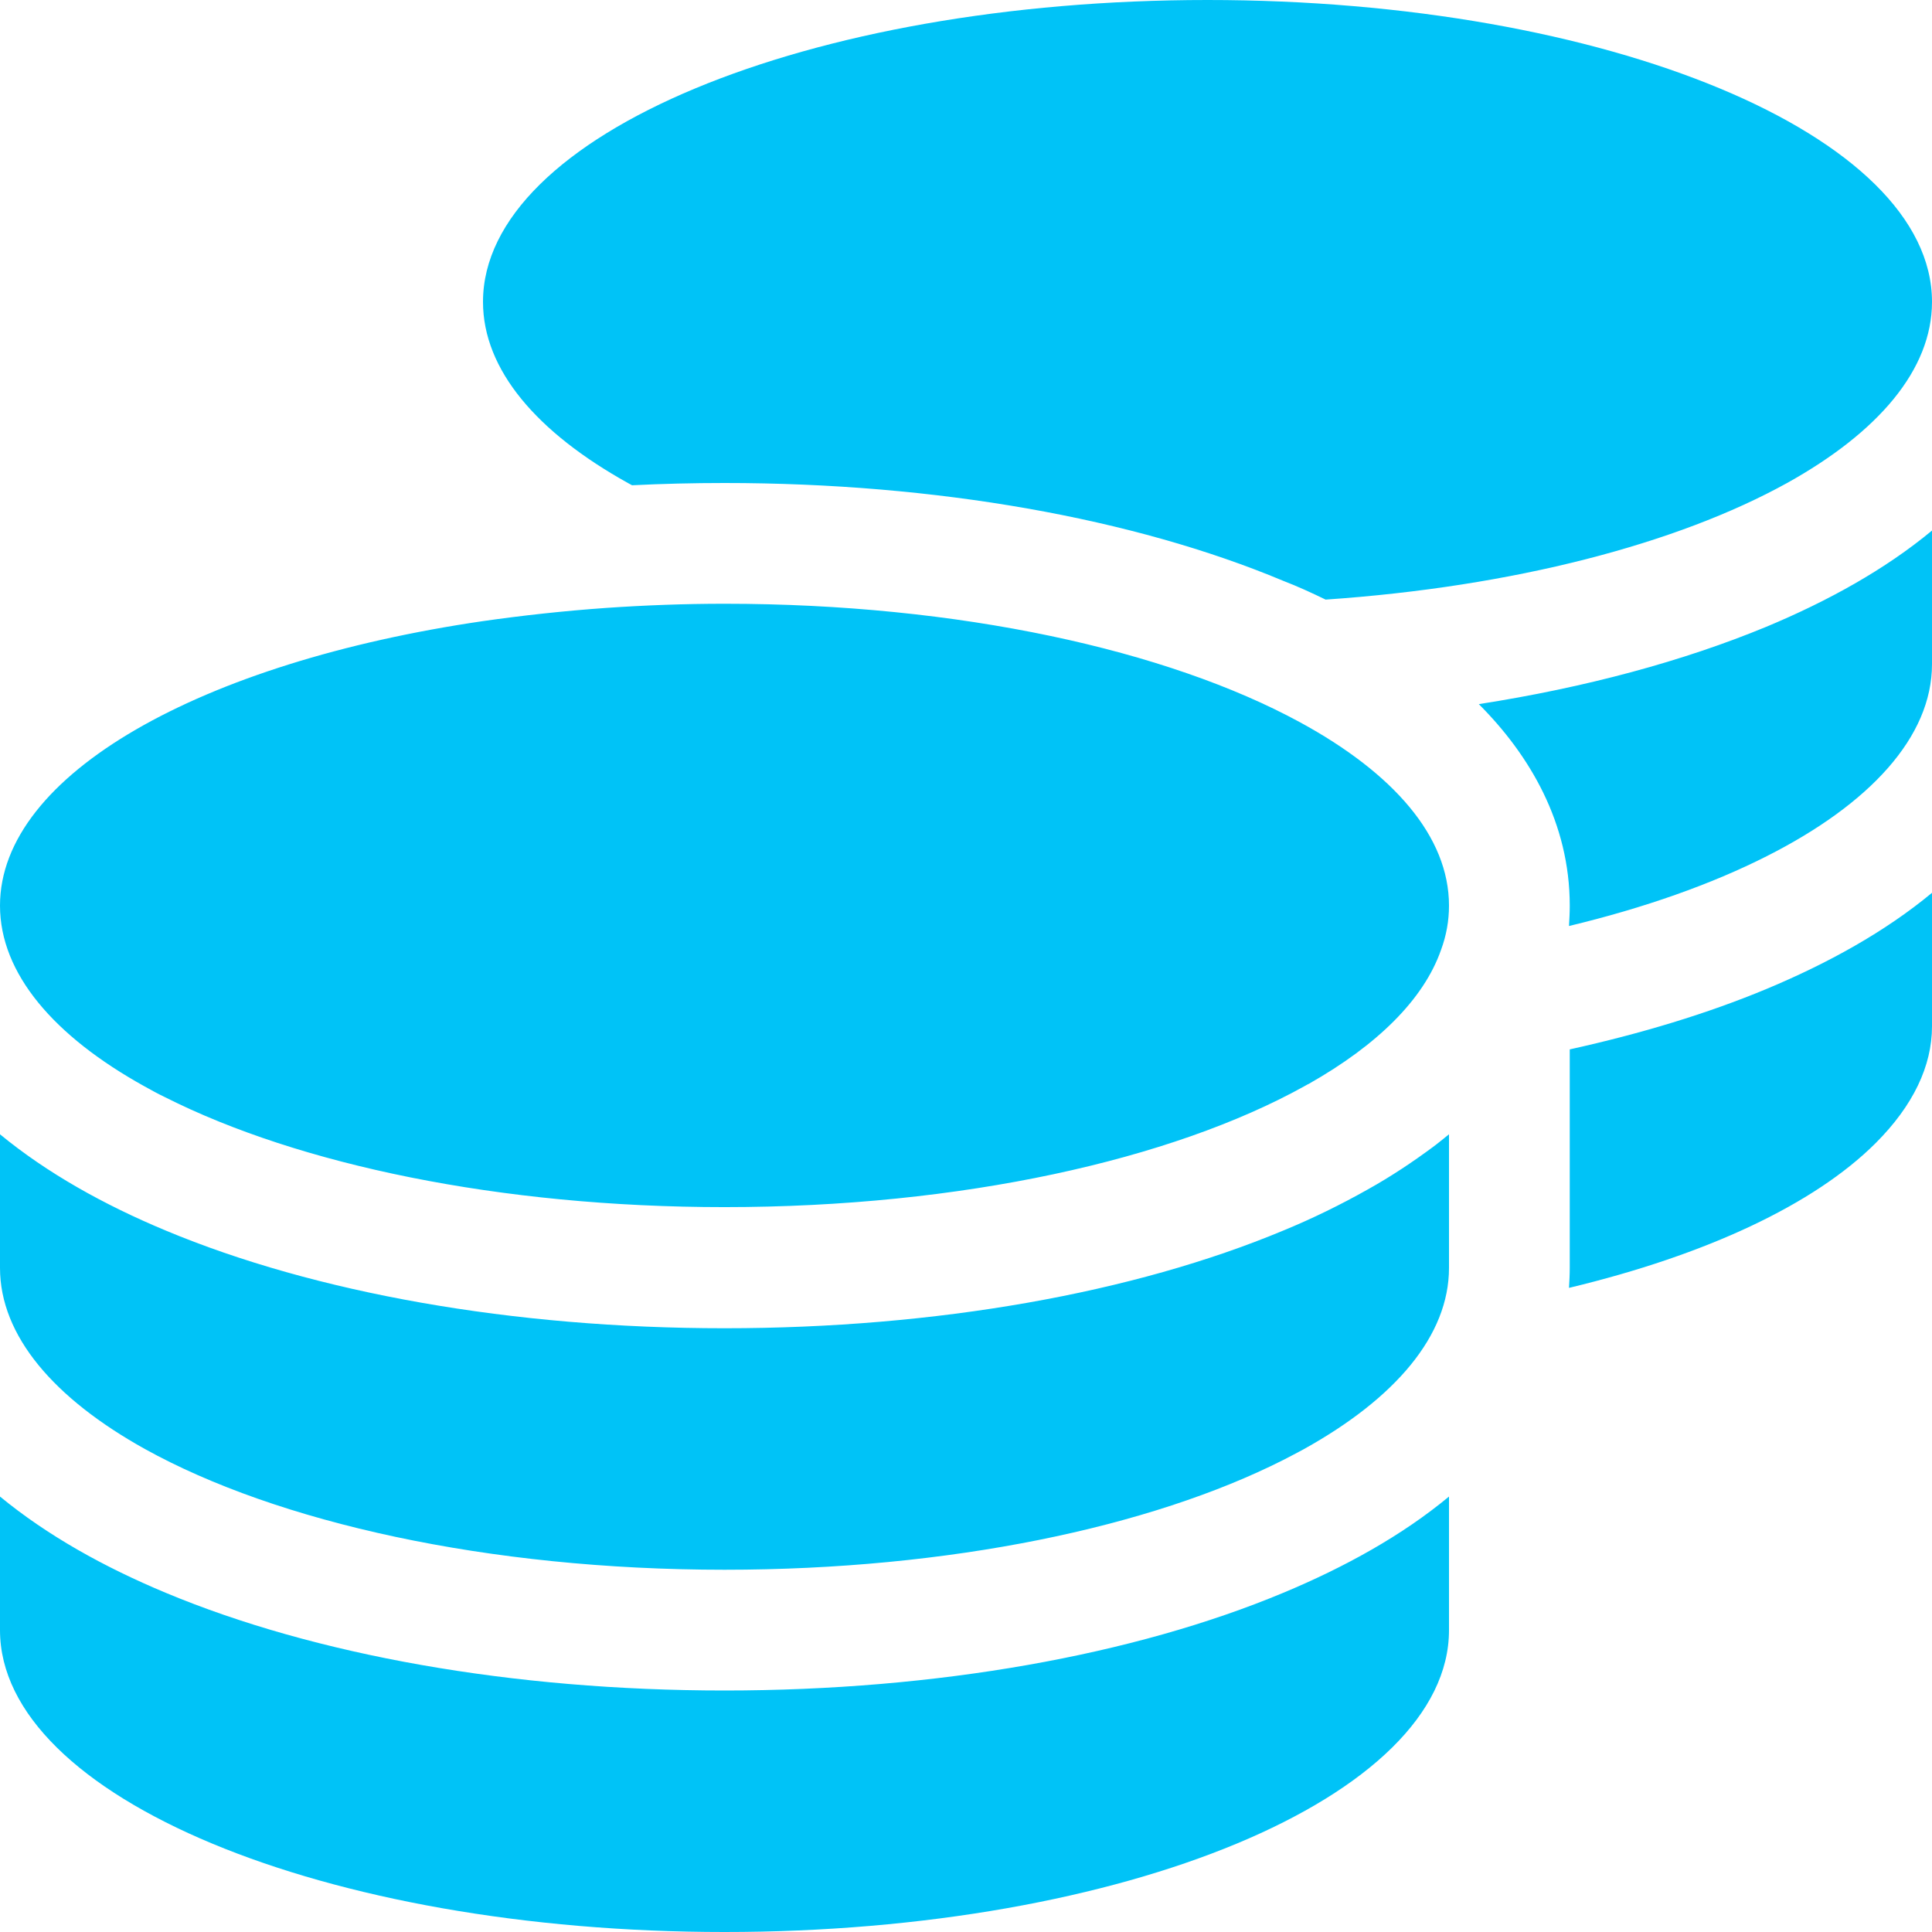
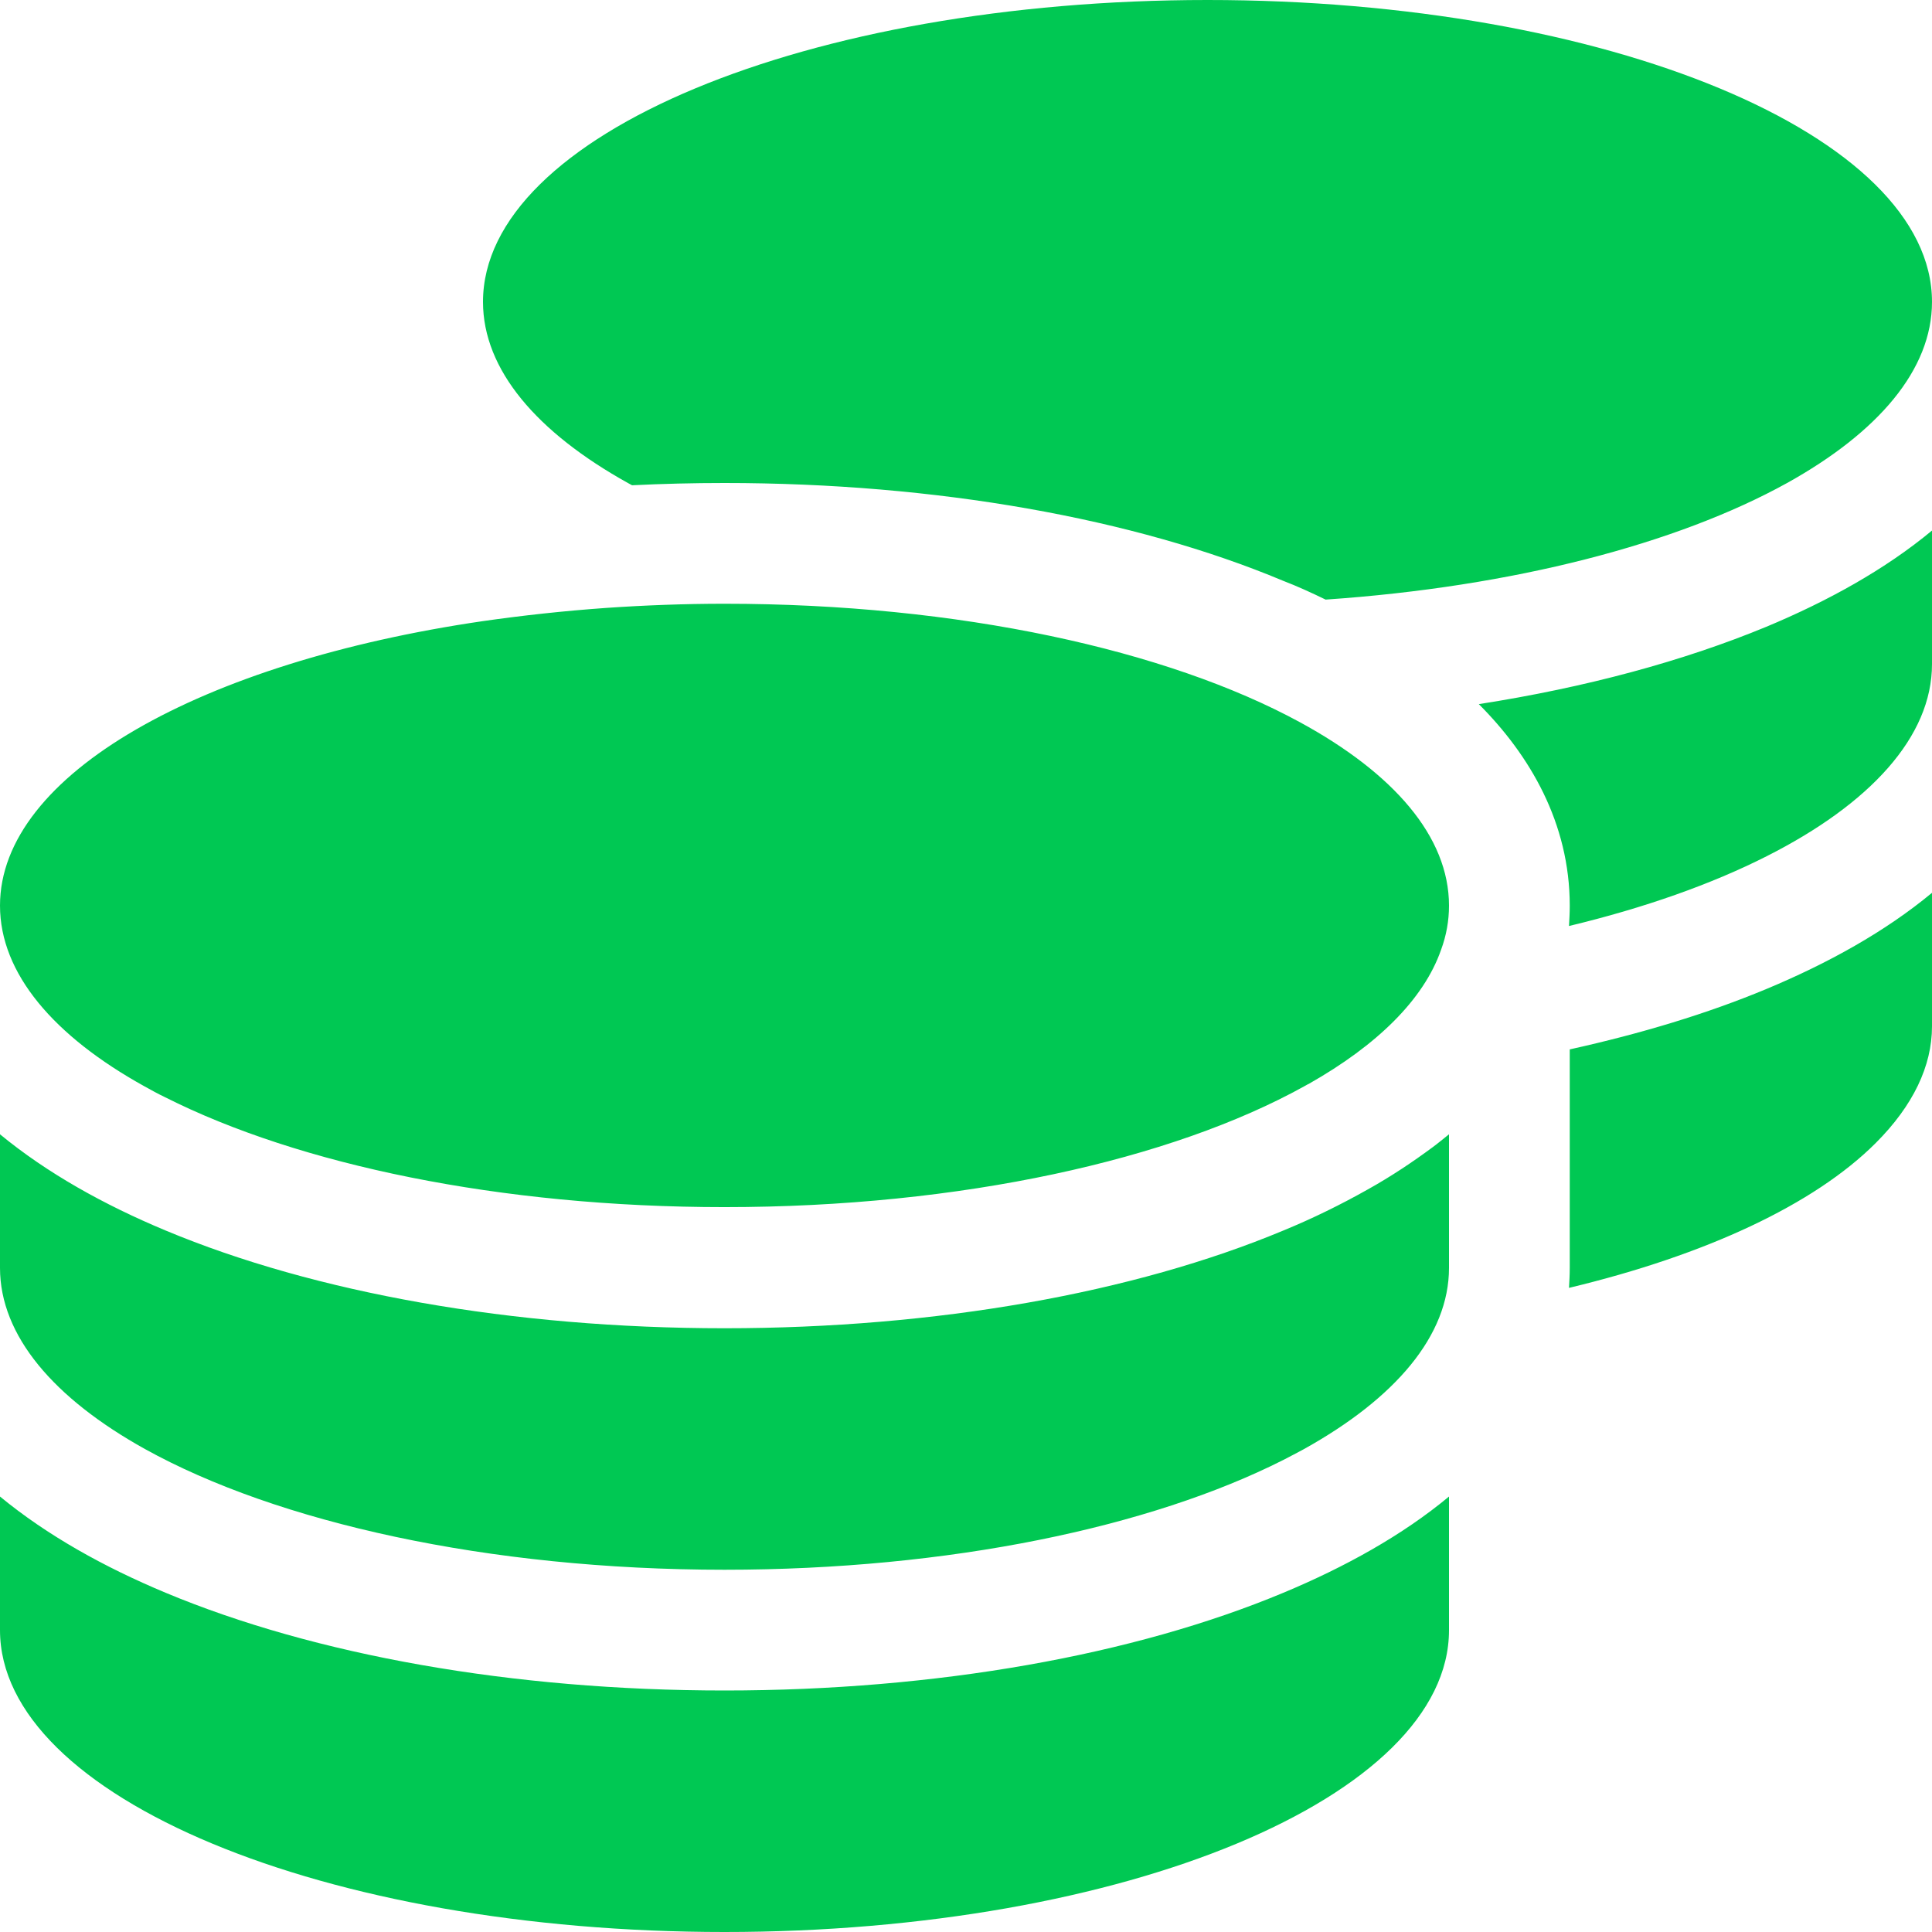
<svg xmlns="http://www.w3.org/2000/svg" viewBox="0 0 512 512">
-   <path d="M512 80c0 18-14.3 34.6-38.4 48c-29.1 16.1-72.5 27.5-122.3 30.9c-3.7-1.8-7.4-3.5-11.3-5C300.6 137.4 248.2 128 192 128c-8.3 0-16.4 .2-24.5 .6l-1.1-.6C142.3 114.6 128 98 128 80c0-44.2 86-80 192-80S512 35.8 512 80zM160.7 161.1c10.2-.7 20.7-1.1 31.3-1.1c62.2 0 117.4 12.3 152.5 31.4C369.3 204.9 384 221.7 384 240c0 4-.7 7.9-2.1 11.7c-4.6 13.2-17 25.3-35 35.5c0 0 0 0 0 0c-.1 .1-.3 .1-.4 .2c0 0 0 0 0 0s0 0 0 0c-.3 .2-.6 .3-.9 .5c-35 19.4-90.8 32-153.6 32c-59.6 0-112.9-11.3-148.2-29.1c-1.9-.9-3.7-1.9-5.5-2.9C14.3 274.6 0 258 0 240c0-34.8 53.4-64.5 128-75.4c10.5-1.5 21.4-2.7 32.7-3.5zM416 240c0-21.9-10.6-39.9-24.1-53.4c28.3-4.4 54.2-11.4 76.2-20.5c16.3-6.8 31.5-15.2 43.9-25.5l0 35.4c0 19.3-16.5 37.1-43.8 50.9c-14.6 7.4-32.4 13.7-52.4 18.5c.1-1.8 .2-3.5 .2-5.3zm-32 96c0 18-14.3 34.6-38.4 48c-1.8 1-3.6 1.9-5.5 2.9C304.9 404.7 251.6 416 192 416c-62.8 0-118.6-12.6-153.6-32C14.3 370.6 0 354 0 336l0-35.4c12.5 10.3 27.6 18.7 43.9 25.5C83.4 342.6 135.8 352 192 352s108.6-9.4 148.1-25.9c7.8-3.2 15.3-6.9 22.4-10.9c6.1-3.4 11.8-7.2 17.2-11.2c1.5-1.1 2.9-2.3 4.3-3.4l0 3.4 0 5.7 0 26.3zm32 0l0-32 0-25.9c19-4.2 36.5-9.5 52.1-16c16.3-6.8 31.5-15.2 43.9-25.5l0 35.4c0 10.5-5 21-14.9 30.9c-16.3 16.3-45 29.7-81.3 38.4c.1-1.7 .2-3.5 .2-5.3zM192 448c56.2 0 108.6-9.4 148.1-25.9c16.3-6.8 31.5-15.2 43.9-25.5l0 35.4c0 44.2-86 80-192 80S0 476.2 0 432l0-35.4c12.5 10.3 27.6 18.7 43.9 25.5C83.4 438.6 135.8 448 192 448z" fill="#00C3F7" />
+   <path d="M512 80c0 18-14.3 34.6-38.4 48c-29.1 16.1-72.5 27.5-122.3 30.9c-3.7-1.8-7.4-3.5-11.3-5C300.6 137.4 248.2 128 192 128c-8.3 0-16.4 .2-24.5 .6l-1.1-.6C142.3 114.6 128 98 128 80c0-44.2 86-80 192-80S512 35.8 512 80zM160.7 161.1c10.2-.7 20.7-1.1 31.3-1.1c62.2 0 117.4 12.3 152.5 31.4C369.3 204.9 384 221.7 384 240c0 4-.7 7.9-2.1 11.7c-4.6 13.2-17 25.3-35 35.5c0 0 0 0 0 0c-.1 .1-.3 .1-.4 .2c0 0 0 0 0 0s0 0 0 0c-.3 .2-.6 .3-.9 .5c-35 19.4-90.8 32-153.6 32c-59.6 0-112.9-11.3-148.2-29.1c-1.9-.9-3.7-1.9-5.5-2.9C14.3 274.6 0 258 0 240c0-34.8 53.4-64.5 128-75.4c10.5-1.5 21.4-2.7 32.7-3.5zM416 240c0-21.9-10.6-39.9-24.1-53.4c28.3-4.4 54.2-11.4 76.2-20.5c16.3-6.8 31.5-15.2 43.9-25.5l0 35.4c0 19.3-16.5 37.1-43.8 50.9c-14.6 7.4-32.4 13.7-52.4 18.5c.1-1.8 .2-3.5 .2-5.3zm-32 96c0 18-14.3 34.6-38.4 48c-1.8 1-3.6 1.9-5.5 2.9C304.9 404.7 251.6 416 192 416c-62.8 0-118.6-12.6-153.6-32C14.3 370.6 0 354 0 336l0-35.4c12.5 10.3 27.6 18.7 43.9 25.5C83.4 342.6 135.8 352 192 352s108.6-9.4 148.1-25.9c7.8-3.2 15.3-6.9 22.4-10.9c6.1-3.4 11.8-7.2 17.2-11.2c1.5-1.1 2.9-2.3 4.3-3.4l0 3.4 0 5.7 0 26.3zm32 0l0-32 0-25.9c19-4.2 36.5-9.5 52.1-16c16.3-6.8 31.5-15.2 43.9-25.5l0 35.4c0 10.5-5 21-14.9 30.9c-16.3 16.3-45 29.7-81.3 38.4c.1-1.7 .2-3.5 .2-5.3zM192 448c56.2 0 108.6-9.4 148.1-25.9c16.3-6.8 31.5-15.2 43.9-25.5l0 35.4c0 44.2-86 80-192 80S0 476.2 0 432l0-35.4c12.5 10.3 27.6 18.7 43.9 25.5C83.4 438.6 135.8 448 192 448z" fill="#00c853" />
</svg>
